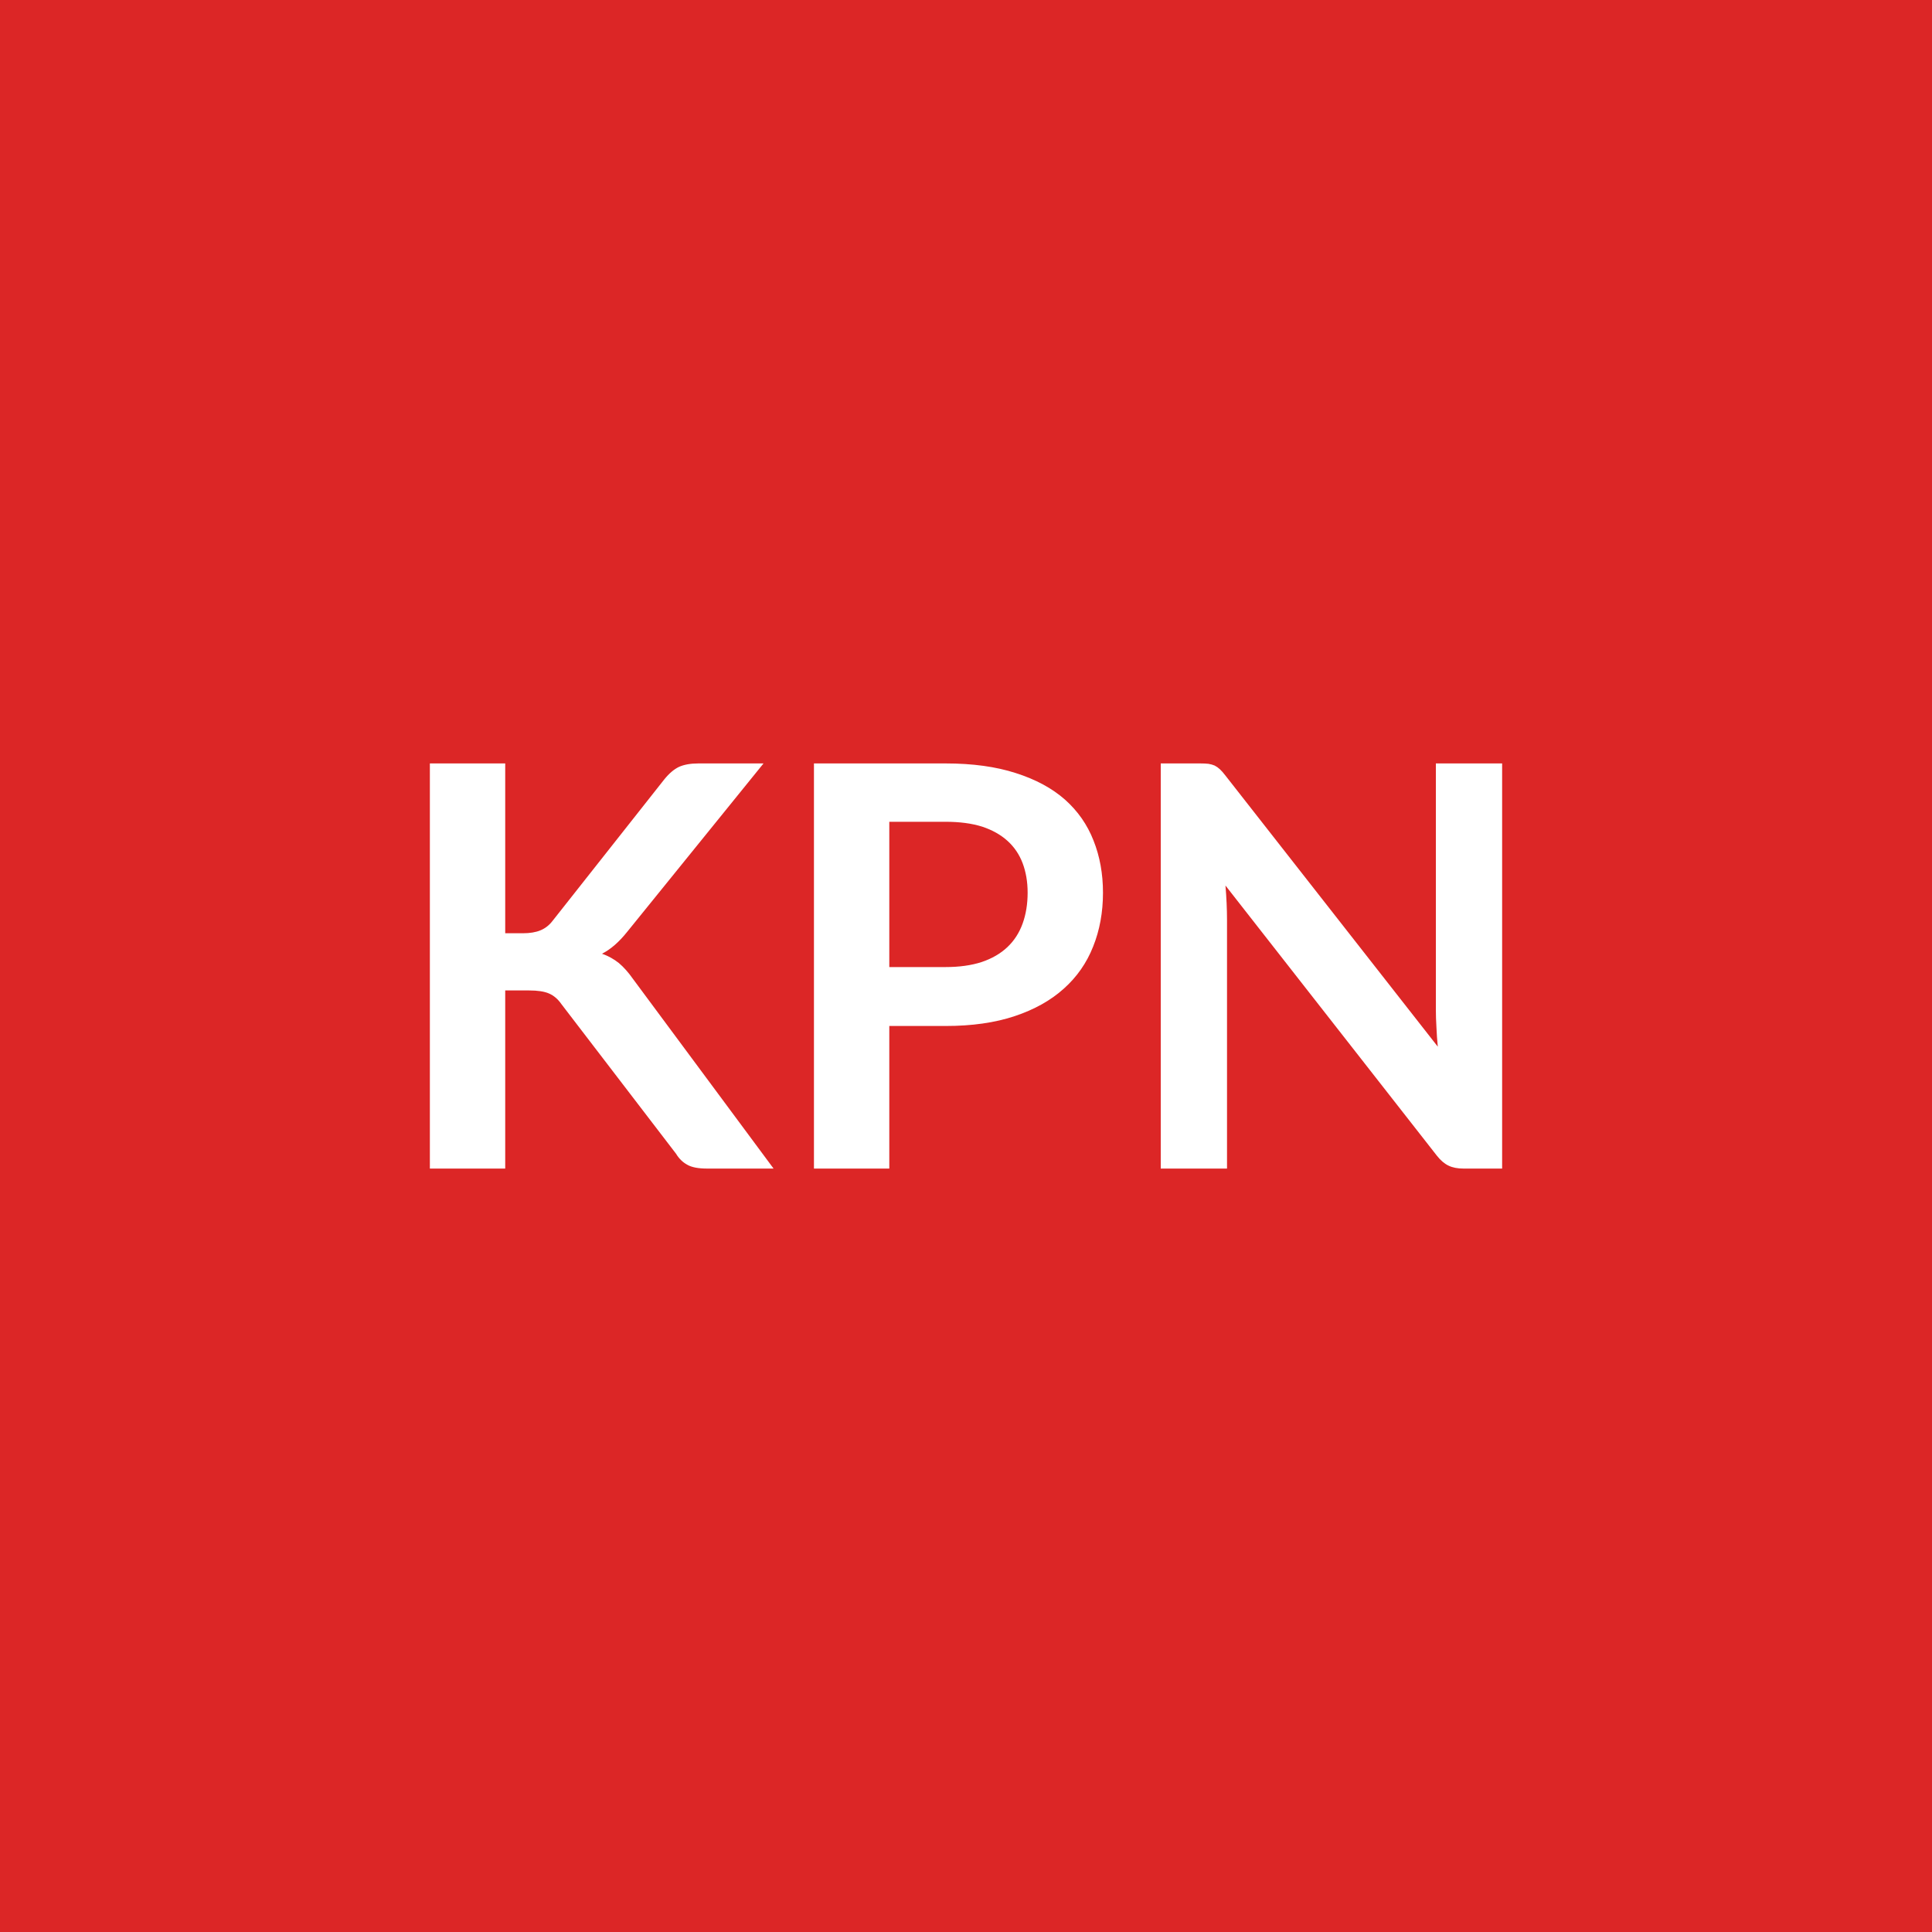
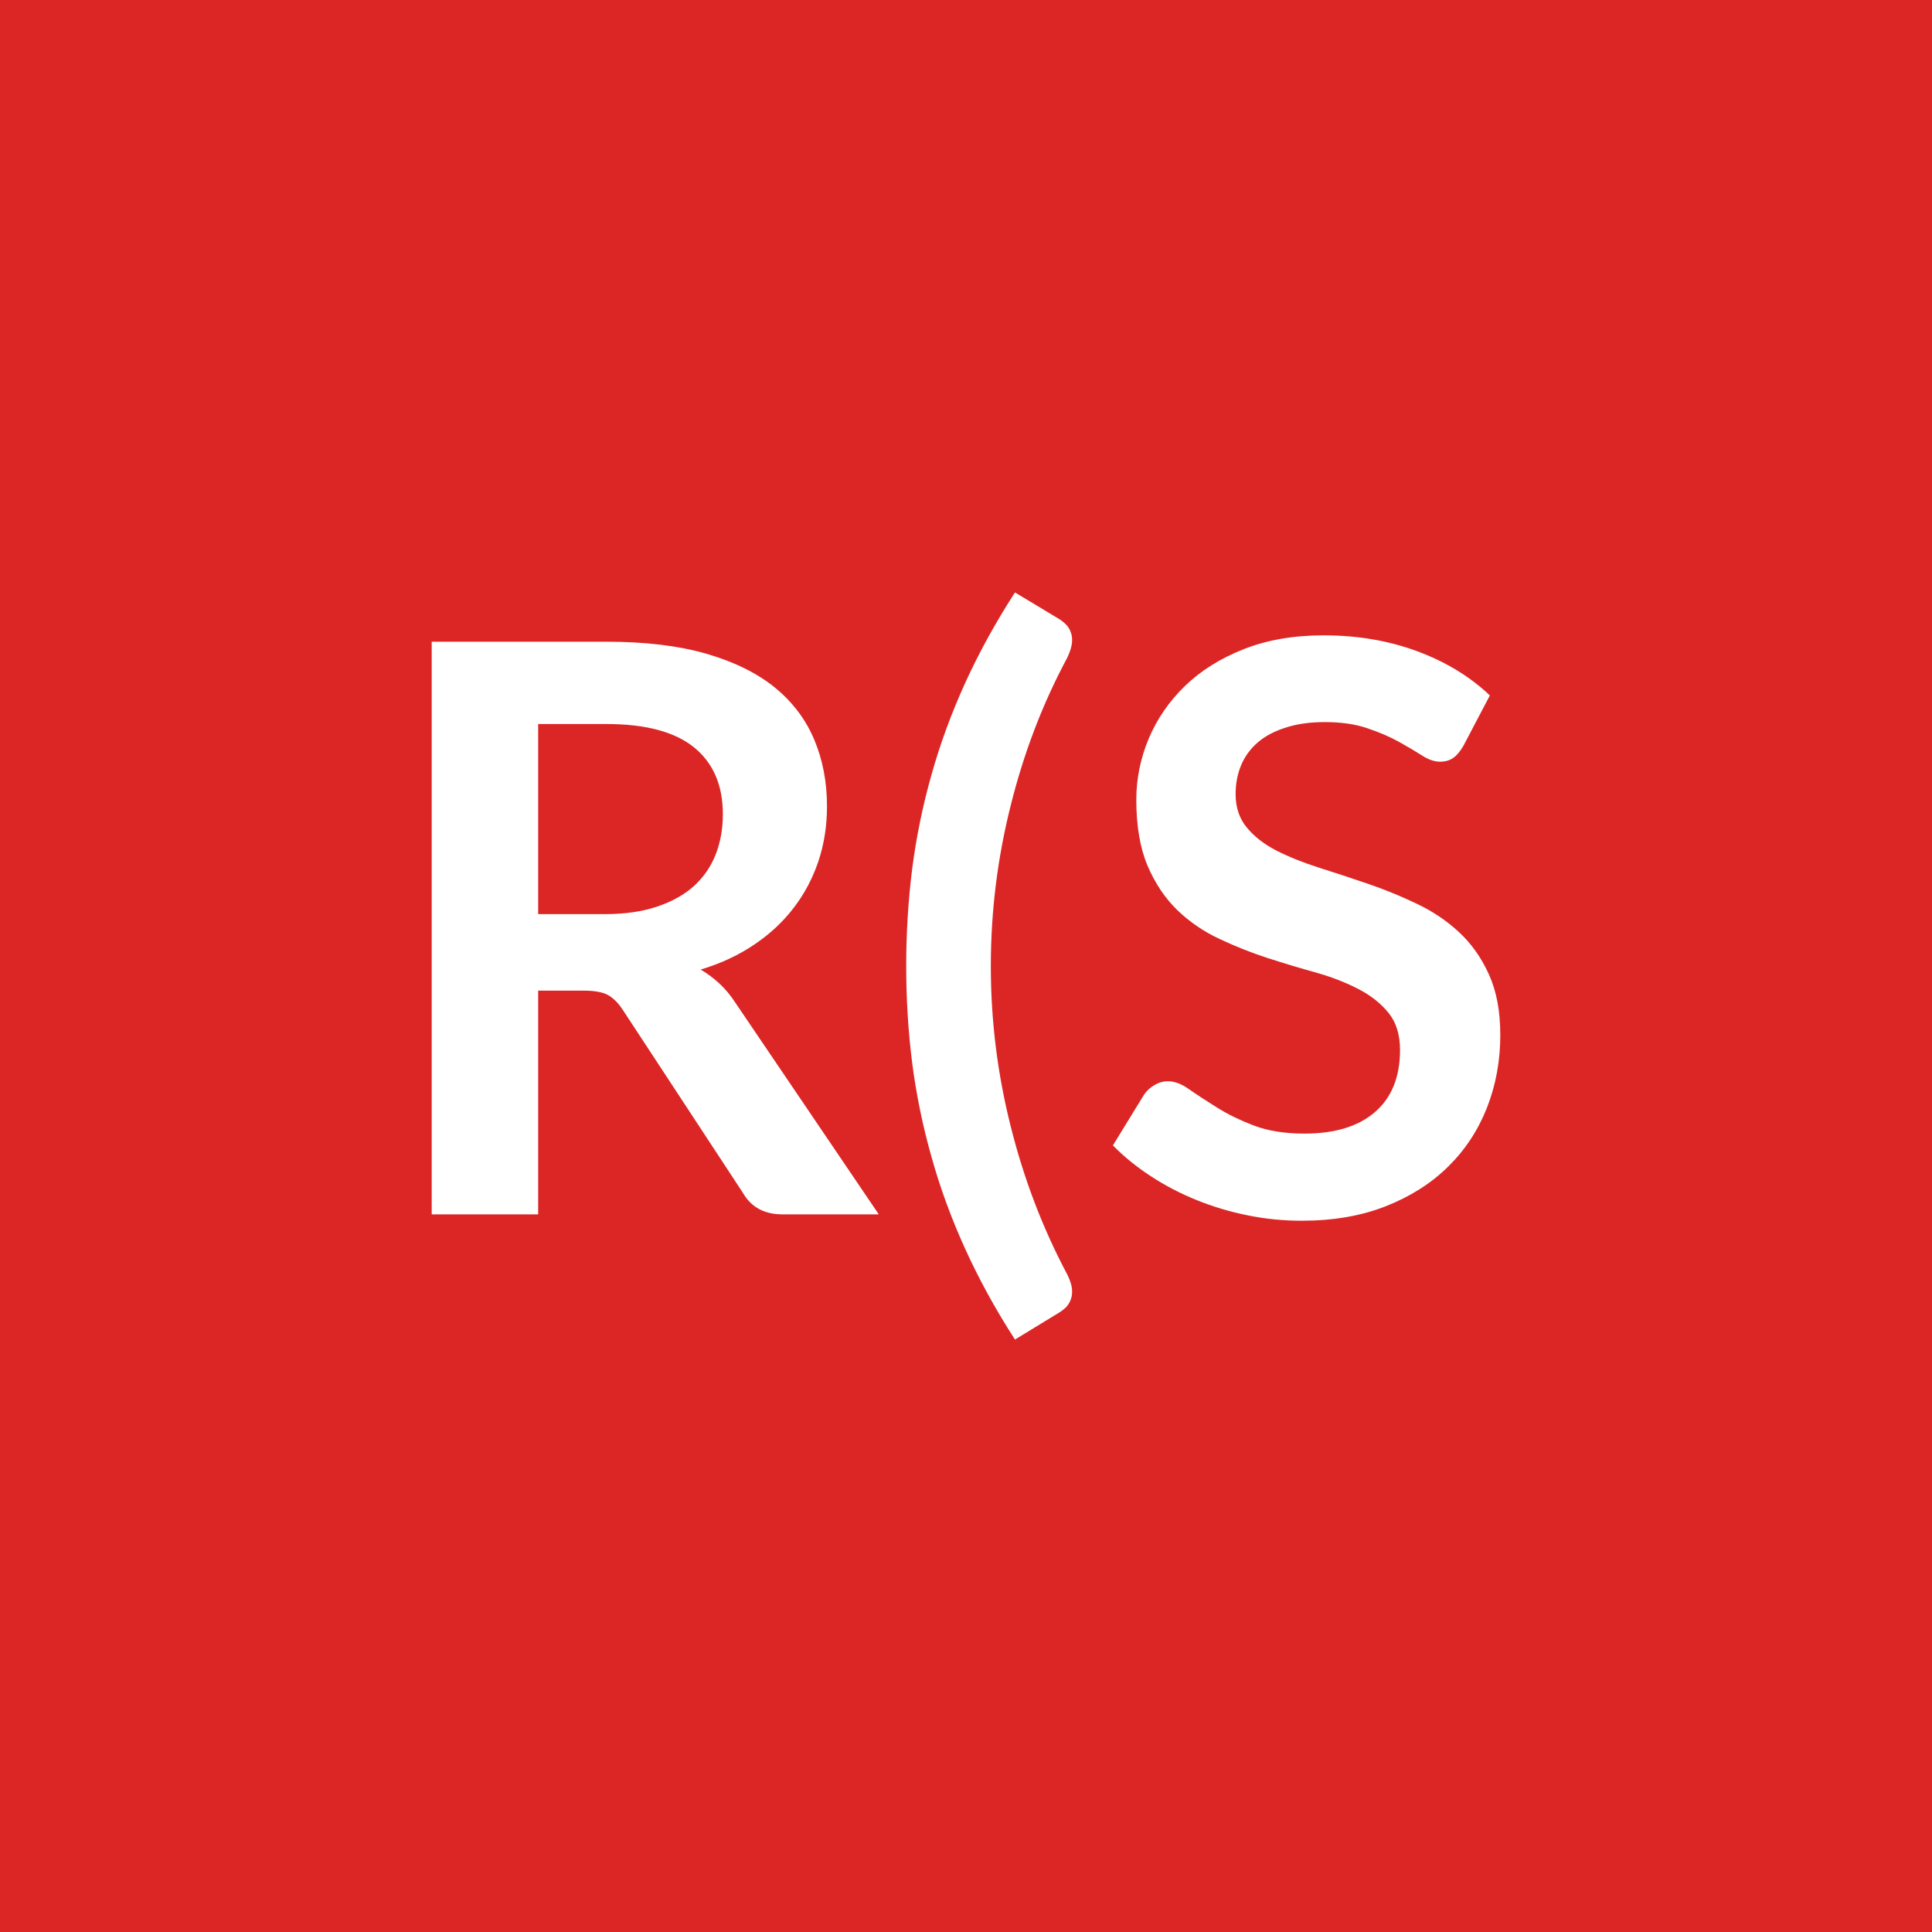
<svg xmlns="http://www.w3.org/2000/svg" width="100" height="100" viewBox="0 0 100 100">
  <rect width="100%" height="100%" fill="#dc2626" />
-   <path fill="#ffffff" d="M26.15 39.515v8.79h.91q.55 0 .91-.15.37-.15.63-.49l5.78-7.32q.37-.46.76-.65.4-.18 1.01-.18h3.37l-7.06 8.72q-.63.79-1.3 1.13.48.17.87.48.38.32.73.82l7.28 9.82H36.6q-.69 0-1.03-.2-.35-.19-.58-.57l-5.93-7.74q-.27-.39-.64-.55-.36-.16-1.04-.16h-1.23v9.22h-3.9v-20.97zm19.88 10.54h2.91q1.07 0 1.87-.26.8-.27 1.33-.77t.79-1.22.26-1.6q0-.84-.26-1.53-.26-.68-.78-1.15-.53-.48-1.32-.74-.8-.25-1.89-.25h-2.91zm-3.9-10.54h6.81q2.1 0 3.64.5 1.54.49 2.54 1.37 1 .89 1.48 2.12.49 1.23.49 2.7 0 1.52-.51 2.79-.5 1.27-1.52 2.18-1.01.91-2.54 1.42t-3.58.51h-2.91v7.38h-3.9zm32.19 0h3.43v20.97h-2q-.46 0-.77-.15-.32-.15-.61-.52l-10.94-13.98q.08.96.08 1.77v12.88h-3.43v-20.97h2.04q.25 0 .43.02.18.03.32.09.14.07.27.19t.29.33l10.99 14.03q-.05-.51-.07-1-.03-.49-.03-.91z" />
+   <path fill="#ffffff" d="M27.855 47.315h3.45q1.55 0 2.71-.39t1.91-1.07q.75-.69 1.12-1.63.37-.95.37-2.08 0-2.25-1.49-3.46t-4.54-1.21h-3.53zm10.21 4.59 7.42 10.95h-4.98q-1.41 0-2.05-1.11l-6.23-9.49q-.35-.53-.77-.76-.42-.22-1.24-.22h-2.36v11.58h-5.51v-29.64h9.04q3.01 0 5.17.62 2.17.63 3.55 1.75 1.38 1.13 2.04 2.7t.66 3.45q0 1.5-.44 2.83-.45 1.34-1.28 2.42-.83 1.09-2.05 1.91-1.21.82-2.77 1.29.53.31.98.73t.82.99m13.22-1.9q0 4.22 1.03 8.3 1.02 4.08 2.93 7.67.2.41.24.72.03.32-.06.56-.08.23-.25.41-.18.17-.38.29l-2.26 1.38q-1.51-2.34-2.58-4.7-1.07-2.35-1.74-4.75-.68-2.4-1-4.86-.31-2.46-.31-5.02 0-2.57.31-5.04.32-2.47 1-4.87.67-2.39 1.74-4.74t2.58-4.69l2.26 1.36q.2.12.38.3.17.17.25.41.09.23.06.55-.04.32-.24.75-1.91 3.56-2.93 7.65-1.03 4.09-1.03 8.32m25.83-14.01-1.37 2.61q-.25.43-.52.62-.28.2-.69.2-.43 0-.93-.32t-1.2-.71-1.63-.7q-.93-.32-2.2-.32-1.15 0-2.01.28-.87.27-1.45.76-.58.5-.87 1.18-.29.69-.29 1.51 0 1.04.59 1.74.58.7 1.54 1.19.97.49 2.2.88t2.52.83 2.52 1.03q1.23.58 2.19 1.47.97.9 1.55 2.19.59 1.29.59 3.13 0 2.01-.69 3.77-.69 1.75-2.01 3.05t-3.23 2.05q-1.9.75-4.36.75-1.42 0-2.79-.28-1.38-.28-2.64-.79t-2.36-1.23q-1.11-.72-1.97-1.6l1.62-2.64q.2-.29.53-.48.33-.2.7-.2.51 0 1.1.42.6.42 1.42.93.82.52 1.92.94 1.09.42 2.63.42 2.36 0 3.65-1.12t1.29-3.21q0-1.17-.58-1.9-.59-.74-1.55-1.24-.97-.51-2.2-.86-1.23-.34-2.5-.75t-2.5-.99q-1.23-.57-2.19-1.49-.96-.93-1.55-2.31-.58-1.38-.58-3.41 0-1.62.64-3.16.65-1.54 1.88-2.73t3.03-1.9q1.81-.72 4.14-.72 2.63 0 4.84.82 2.22.82 3.77 2.29" />
</svg>
